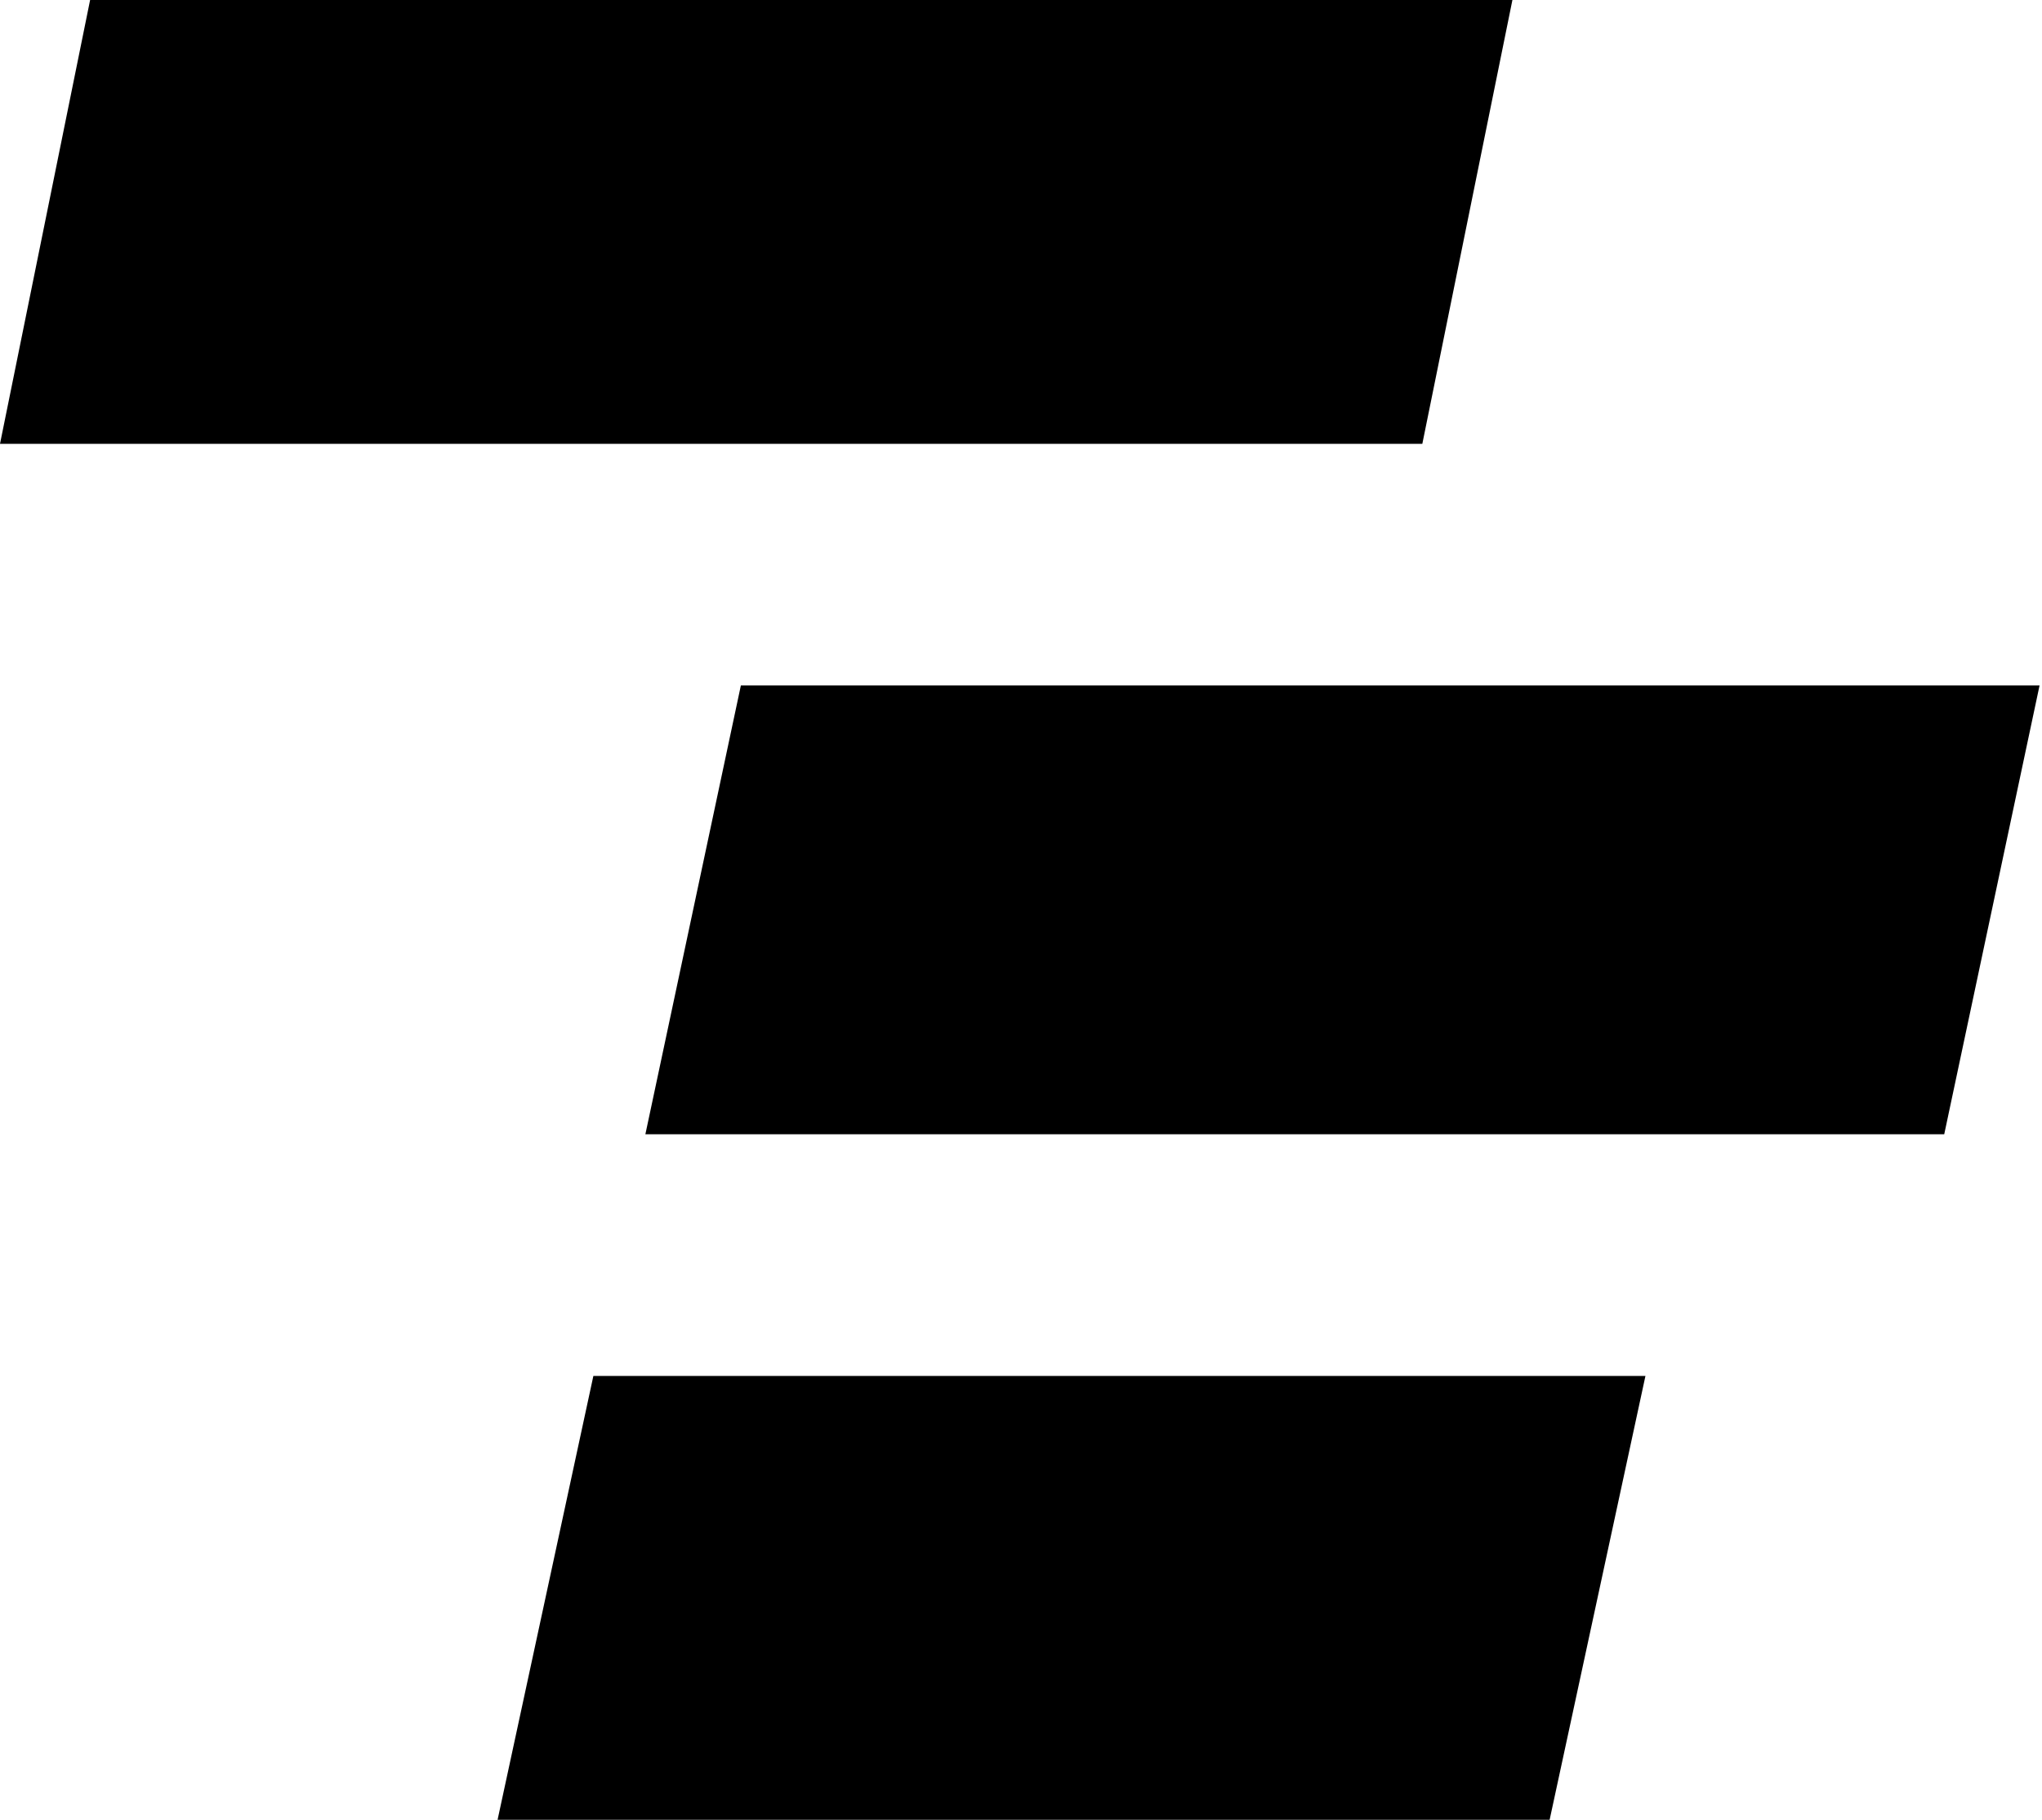
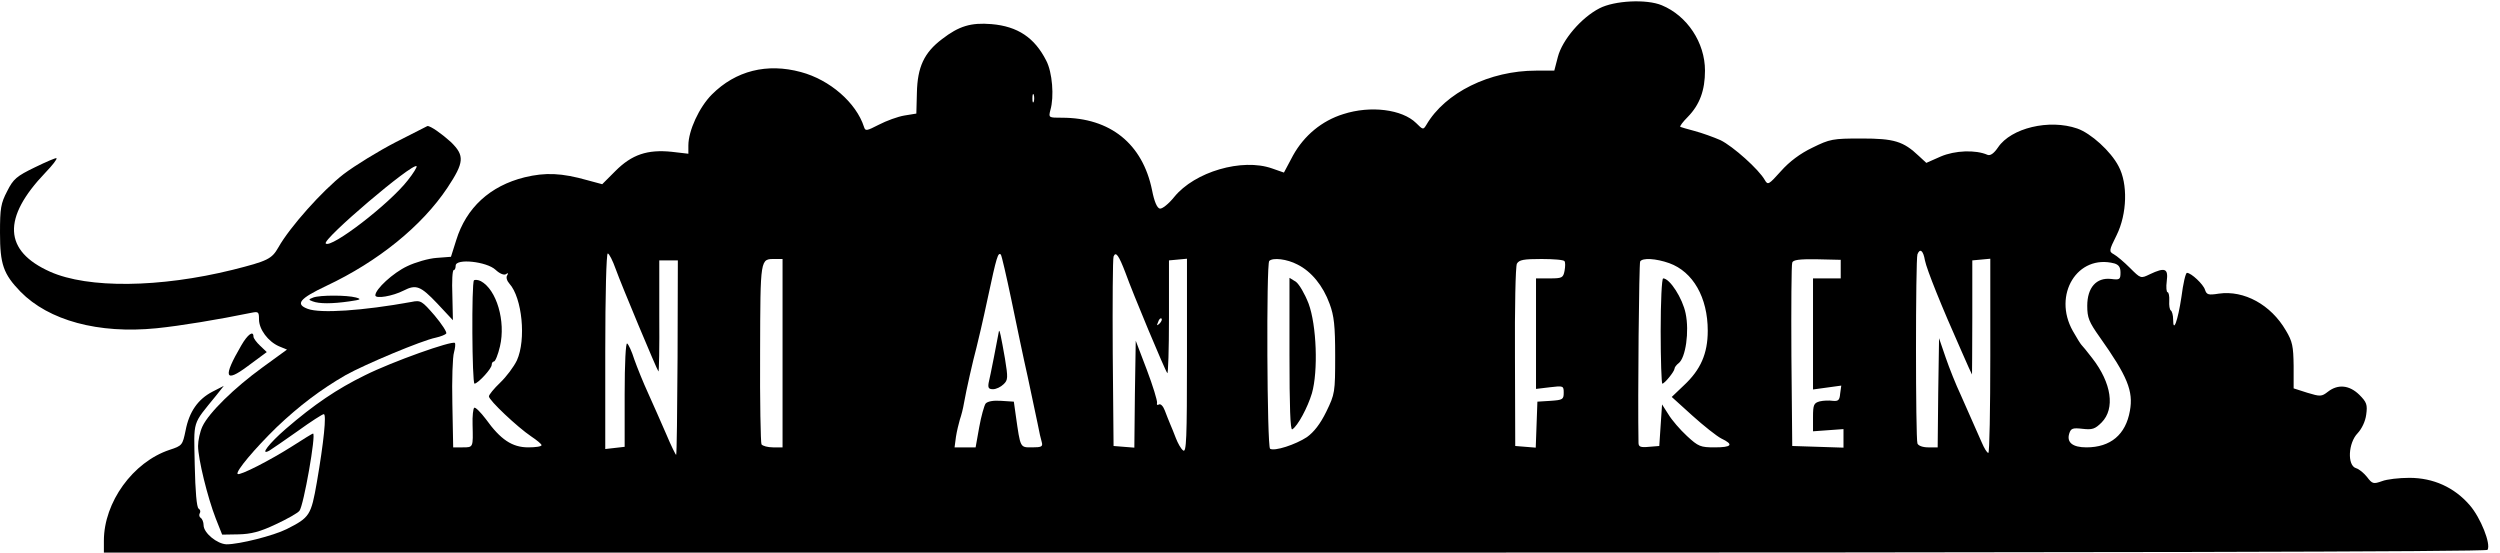
- <svg xmlns="http://www.w3.org/2000/svg" width="101" height="90" viewBox="0 0 101 90" fill="none">
-   <path fill-rule="evenodd" clip-rule="evenodd" d="M4.457 0H74.806L70.35 21.951H0L4.457 0ZM36.644 33.902H100.879L96.164 56.098H31.921L36.644 33.902ZM81.386 68.049H29.349L24.611 90H76.647L81.386 68.049Z" fill="black" />
+ <svg xmlns="http://www.w3.org/2000/svg" width="190" height="42" viewBox="0 0 190 42" fill="none">
+   <path d="M121.558 0.632C120.168 1.347 118.737 3.032 118.4 4.316L118.126 5.368H116.737C113.221 5.368 109.831 7.032 108.4 9.495C108.168 9.874 108.147 9.874 107.621 9.347C106.568 8.316 104.168 8 102.084 8.674C100.463 9.179 99.116 10.295 98.273 11.81L97.579 13.116L96.674 12.8C94.4 12 90.8 13.053 89.242 14.968C88.821 15.495 88.316 15.895 88.147 15.853C87.937 15.81 87.726 15.326 87.558 14.463C86.842 10.926 84.379 8.947 80.716 8.947C79.684 8.947 79.684 8.947 79.831 8.358C80.126 7.347 79.979 5.495 79.516 4.611C78.631 2.863 77.347 2 75.347 1.832C73.789 1.705 72.884 1.979 71.6 2.968C70.231 4 69.726 5.095 69.684 7.053L69.642 8.632L68.737 8.779C68.231 8.863 67.368 9.179 66.8 9.474C65.852 9.958 65.768 9.979 65.663 9.642C65.073 7.811 63.074 6.063 60.863 5.474C58.294 4.779 55.916 5.368 54.105 7.179C53.137 8.147 52.316 9.937 52.316 11.053V11.684L51.052 11.537C49.2 11.347 48.021 11.747 46.779 12.989L45.768 14L44.673 13.705C42.673 13.137 41.452 13.095 39.873 13.474C37.242 14.126 35.431 15.79 34.673 18.253L34.273 19.516L33.179 19.6C32.568 19.642 31.558 19.937 30.947 20.232C29.873 20.737 28.526 21.979 28.526 22.442C28.526 22.737 29.852 22.505 30.674 22.084C31.621 21.6 31.958 21.726 33.221 23.053L34.421 24.337L34.379 22.421C34.337 21.39 34.379 20.526 34.484 20.526C34.568 20.526 34.631 20.379 34.631 20.189C34.631 19.621 36.989 19.874 37.663 20.505C37.979 20.8 38.294 20.926 38.442 20.842C38.61 20.716 38.652 20.758 38.547 20.926C38.442 21.074 38.526 21.347 38.716 21.558C39.684 22.632 40 25.811 39.284 27.39C39.052 27.874 38.484 28.632 38.021 29.074C37.537 29.537 37.158 30 37.158 30.126C37.158 30.421 39.326 32.463 40.358 33.158C40.8 33.453 41.158 33.747 41.158 33.832C41.158 33.937 40.694 34 40.147 34C38.926 34 38.042 33.41 36.926 31.853C36.526 31.326 36.126 30.926 36.042 30.989C35.958 31.053 35.895 31.621 35.916 32.274C35.958 34.021 35.979 34 35.158 34H34.442L34.379 30.674C34.337 28.863 34.4 27.095 34.505 26.779C34.589 26.463 34.631 26.126 34.568 26.063C34.358 25.874 29.831 27.474 27.726 28.526C25.621 29.558 23.873 30.737 21.726 32.59C20.463 33.684 19.705 34.653 20.463 34.253C20.674 34.126 21.642 33.453 22.631 32.758C23.621 32.042 24.505 31.474 24.61 31.474C24.821 31.474 24.61 33.579 24.084 36.632C23.642 39.179 23.537 39.326 21.789 40.211C20.779 40.716 18.189 41.368 17.221 41.368C16.505 41.347 15.473 40.505 15.473 39.916C15.473 39.684 15.368 39.432 15.263 39.368C15.137 39.284 15.116 39.137 15.179 39.011C15.263 38.884 15.221 38.737 15.095 38.653C14.947 38.568 14.842 37.326 14.8 35.347C14.737 31.832 14.568 32.358 16.442 30.042L17.01 29.326L16.147 29.768C15.052 30.337 14.379 31.284 14.105 32.716C13.873 33.832 13.852 33.874 12.884 34.19C10.105 35.116 7.895 38.168 7.895 41.095V42H98.4C159.305 42 188.968 41.937 189.052 41.789C189.326 41.347 188.526 39.347 187.705 38.4C186.526 37.032 184.926 36.316 183.116 36.316C182.337 36.316 181.41 36.421 181.031 36.568C180.379 36.8 180.295 36.779 179.895 36.253C179.663 35.958 179.284 35.642 179.052 35.579C178.379 35.368 178.463 33.663 179.179 32.926C179.495 32.59 179.768 32.021 179.831 31.516C179.937 30.758 179.873 30.568 179.305 30C178.547 29.263 177.684 29.179 176.926 29.768C176.442 30.147 176.337 30.147 175.368 29.853L174.316 29.516V27.811C174.295 26.316 174.231 25.958 173.726 25.116C172.589 23.158 170.547 22.042 168.631 22.316C167.831 22.442 167.705 22.4 167.579 22.021C167.452 21.6 166.526 20.737 166.21 20.737C166.105 20.737 165.916 21.558 165.789 22.568C165.516 24.379 165.158 25.368 165.158 24.274C165.158 23.958 165.073 23.663 164.989 23.6C164.884 23.537 164.842 23.2 164.863 22.863C164.884 22.505 164.821 22.21 164.737 22.21C164.652 22.21 164.61 21.832 164.673 21.368C164.8 20.4 164.547 20.295 163.389 20.842C162.695 21.179 162.695 21.179 161.873 20.358C161.431 19.916 160.884 19.453 160.652 19.326C160.273 19.116 160.273 19.053 160.863 17.874C161.663 16.253 161.726 13.958 161.01 12.632C160.421 11.495 158.905 10.126 157.873 9.768C155.747 9.032 152.842 9.726 151.852 11.2C151.537 11.663 151.263 11.853 151.052 11.768C150.147 11.368 148.568 11.432 147.495 11.895L146.4 12.379L145.831 11.853C144.652 10.737 143.958 10.526 141.473 10.526C139.284 10.526 139.073 10.568 137.747 11.221C136.821 11.663 136 12.274 135.347 13.011C134.421 14.042 134.358 14.084 134.126 13.684C133.684 12.884 131.705 11.116 130.758 10.653C130.231 10.421 129.347 10.105 128.8 9.958C128.231 9.811 127.747 9.663 127.705 9.642C127.642 9.6 127.895 9.263 128.273 8.884C129.179 7.958 129.579 6.863 129.579 5.368C129.579 3.242 128.231 1.2 126.295 0.4C125.137 -0.084 122.695 0.042 121.558 0.632ZM78.568 7.726C78.505 7.874 78.463 7.768 78.463 7.474C78.463 7.179 78.505 7.074 78.568 7.2C78.61 7.347 78.61 7.6 78.568 7.726ZM146.295 19.79C146.442 20.505 147.537 23.242 149.095 26.737C149.495 27.663 149.852 28.442 149.873 28.463C149.873 28.484 149.895 26.526 149.895 24.147V19.79L150.589 19.726L151.263 19.663V27.032C151.263 31.095 151.2 34.421 151.116 34.421C151.01 34.421 150.8 34.063 150.61 33.621C149.895 32 149.6 31.326 149.01 30C148.652 29.242 148.147 27.979 147.873 27.179L147.368 25.705L147.305 29.853L147.263 34H146.547C146.126 34 145.789 33.874 145.726 33.705C145.579 33.326 145.579 19.705 145.726 19.326C145.916 18.842 146.168 19.032 146.295 19.79ZM46.8 20.463C47.221 21.642 49.916 28.084 50.042 28.232C50.084 28.274 50.126 26.379 50.105 24.042V19.79H50.8H51.516L51.495 27.158C51.474 31.2 51.431 34.547 51.389 34.568C51.368 34.611 51.01 33.895 50.631 32.989C50.252 32.105 49.621 30.695 49.263 29.895C48.884 29.074 48.421 27.916 48.21 27.326C48.021 26.716 47.768 26.168 47.663 26.105C47.558 26.021 47.474 27.579 47.474 29.958V33.958L46.737 34.042L46 34.126V26.695C46 22.379 46.084 19.263 46.189 19.263C46.294 19.263 46.568 19.811 46.8 20.463ZM76.863 22.779C77.242 24.61 77.789 27.242 78.105 28.632C78.4 30.021 78.737 31.621 78.863 32.211C78.968 32.779 79.116 33.432 79.179 33.621C79.263 33.937 79.158 34 78.442 34C77.516 34 77.558 34.084 77.2 31.579L77.052 30.526L76.084 30.463C75.474 30.421 75.052 30.505 74.905 30.674C74.8 30.821 74.568 31.642 74.421 32.463L74.147 34H73.347H72.547L72.652 33.2C72.716 32.779 72.863 32.19 72.947 31.895C73.052 31.6 73.2 31.032 73.263 30.632C73.431 29.663 73.958 27.347 74.21 26.421C74.316 26.021 74.716 24.316 75.073 22.632C75.747 19.474 75.852 19.158 76.063 19.347C76.126 19.41 76.484 20.968 76.863 22.779ZM85.537 20.737C86.084 22.274 88.547 28.168 88.716 28.358C88.779 28.442 88.842 26.547 88.842 24.147V19.79L89.537 19.726L90.21 19.663V27.074C90.21 33.368 90.168 34.442 89.916 34.232C89.747 34.105 89.516 33.684 89.368 33.305C89.221 32.926 89.031 32.442 88.926 32.211C88.821 31.979 88.652 31.516 88.526 31.2C88.4 30.863 88.21 30.674 88.084 30.737C87.958 30.821 87.894 30.758 87.937 30.61C87.958 30.442 87.621 29.326 87.158 28.105L86.316 25.895L86.252 29.958L86.21 34.021L85.41 33.958L84.631 33.895L84.568 26.842C84.547 22.968 84.568 19.663 84.631 19.495C84.8 19.074 85.031 19.41 85.537 20.737ZM59.474 26.842V34H58.758C58.358 34 57.958 33.895 57.873 33.768C57.81 33.642 57.747 30.505 57.768 26.779C57.789 19.537 57.768 19.684 58.905 19.684H59.474V26.842ZM98.61 20.105C99.663 20.632 100.547 21.705 101.052 23.095C101.389 24 101.473 24.758 101.473 27.053C101.473 29.832 101.452 29.937 100.8 31.284C100.337 32.232 99.852 32.842 99.326 33.221C98.463 33.789 96.863 34.316 96.526 34.105C96.294 33.958 96.231 20.063 96.463 19.832C96.737 19.558 97.81 19.684 98.61 20.105ZM118.905 19.853C118.968 19.937 118.968 20.253 118.905 20.59C118.8 21.116 118.716 21.158 117.768 21.158H116.737V25.368V29.558L117.789 29.432C118.821 29.305 118.842 29.326 118.842 29.853C118.842 30.358 118.758 30.4 117.852 30.463L116.842 30.526L116.779 32.274L116.716 34.021L115.937 33.958L115.158 33.895L115.137 27.158C115.116 23.39 115.179 20.253 115.284 20.042C115.452 19.747 115.789 19.684 117.158 19.684C118.063 19.684 118.863 19.747 118.905 19.853ZM126.863 20C128.673 20.653 129.789 22.61 129.789 25.137C129.789 26.884 129.242 28.105 127.979 29.284L127.052 30.168L128.61 31.579C129.473 32.358 130.484 33.158 130.821 33.326C131.789 33.789 131.621 34 130.316 34C129.242 34 129.073 33.937 128.21 33.137C127.684 32.653 127.052 31.916 126.8 31.495L126.316 30.737L126.21 32.316L126.105 33.895L125.326 33.958C124.673 34.021 124.526 33.958 124.526 33.642C124.463 30.232 124.568 20 124.652 19.874C124.821 19.579 125.852 19.642 126.863 20ZM139.895 20.442V21.158H138.842H137.789V25.368V29.6L138.863 29.453L139.937 29.305L139.852 29.916C139.81 30.421 139.705 30.505 139.284 30.463C139.01 30.421 138.568 30.442 138.295 30.505C137.852 30.632 137.789 30.758 137.789 31.705V32.779L138.947 32.695L140.105 32.611V33.305V34.021L138.168 33.958L136.21 33.895L136.147 27.074C136.126 23.305 136.147 20.105 136.21 19.958C136.273 19.747 136.758 19.684 138.105 19.705L139.895 19.747V20.442ZM160.695 20.021C161.031 20.126 161.158 20.316 161.158 20.716C161.158 21.242 161.095 21.284 160.442 21.2C159.326 21.074 158.631 21.853 158.631 23.242C158.631 24.147 158.758 24.463 159.579 25.621C161.684 28.59 162.147 29.726 161.873 31.221C161.558 33.032 160.4 34 158.568 34C157.516 34 157.052 33.621 157.263 32.947C157.389 32.547 157.537 32.505 158.273 32.59C159.01 32.674 159.221 32.611 159.726 32.105C160.758 31.053 160.484 29.116 159.01 27.221C158.631 26.716 158.252 26.274 158.189 26.21C158.126 26.147 157.831 25.684 157.537 25.158C155.979 22.4 157.895 19.284 160.695 20.021ZM88.126 24.59C87.916 24.779 87.894 24.758 88.021 24.463C88.084 24.253 88.21 24.147 88.273 24.21C88.337 24.274 88.273 24.442 88.126 24.59Z" fill="black" />
+   <path d="M75.916 25.179C75.853 25.558 75.242 28.695 75.137 29.095C75.074 29.474 75.137 29.579 75.474 29.579C75.705 29.579 76.063 29.411 76.274 29.2C76.611 28.884 76.611 28.695 76.379 27.263C76.084 25.579 75.958 24.969 75.916 25.179Z" fill="black" />
+   <path d="M98 26.927C98 30.927 98.063 32.716 98.21 32.632C98.632 32.379 99.389 30.948 99.705 29.895C100.189 28.211 100.063 24.716 99.453 23.074C99.158 22.316 98.737 21.6 98.484 21.411L98 21.116V26.927Z" fill="black" />
+   <path d="M126.211 25.158C126.211 27.348 126.274 29.158 126.337 29.158C126.506 29.158 127.243 28.253 127.264 28.021C127.264 27.916 127.411 27.727 127.579 27.6C128.106 27.2 128.4 25.2 128.106 23.811C127.874 22.674 126.906 21.158 126.4 21.158C126.295 21.158 126.211 22.948 126.211 25.158Z" fill="black" />
+   <path d="M30.084 10.8C28.779 11.474 26.989 12.569 26.105 13.242C24.505 14.485 22.021 17.263 21.158 18.8C20.653 19.684 20.358 19.832 17.684 20.506C12.147 21.874 6.695 21.937 3.811 20.653C0.274 19.074 0.147 16.569 3.453 13.116C3.979 12.569 4.358 12.085 4.295 12.021C4.253 11.979 3.516 12.295 2.653 12.716C1.263 13.39 1.011 13.6 0.547 14.527C0.063 15.453 0 15.832 0 17.684C0 20.084 0.253 20.821 1.558 22.169C3.705 24.358 7.474 25.39 11.895 24.948C13.747 24.758 16.547 24.295 19.116 23.769C19.642 23.663 19.684 23.706 19.684 24.274C19.684 25.032 20.379 25.958 21.2 26.316L21.811 26.569L19.958 27.916C17.811 29.474 15.874 31.369 15.389 32.4C15.2 32.8 15.053 33.474 15.053 33.895C15.053 34.863 15.768 37.79 16.4 39.411L16.884 40.632L18.126 40.611C19.074 40.59 19.747 40.421 20.947 39.853C21.811 39.453 22.632 38.99 22.758 38.821C23.074 38.442 24.042 32.948 23.79 32.948C23.747 32.948 23.053 33.369 22.274 33.874C20.526 34.99 18.21 36.169 18.063 36.021C17.874 35.853 19.368 34.084 21.032 32.463C22.737 30.842 24.379 29.6 26.274 28.506C27.747 27.684 32.063 25.874 33.116 25.663C33.495 25.579 33.853 25.432 33.916 25.348C33.979 25.242 33.579 24.632 33.032 23.979C32.063 22.863 31.979 22.8 31.263 22.948C27.558 23.621 24.337 23.832 23.39 23.474C22.421 23.116 22.758 22.695 24.8 21.727C28.737 19.874 32.063 17.179 34 14.274C35.284 12.337 35.326 11.832 34.274 10.8C33.579 10.169 32.716 9.558 32.484 9.579C32.442 9.6 31.368 10.148 30.084 10.8ZM30.989 13.706C29.579 15.516 25.158 18.905 24.758 18.506C24.463 18.211 31.368 12.337 31.663 12.632C31.705 12.695 31.41 13.179 30.989 13.706Z" fill="black" />
+   <path d="M36.021 21.306C35.832 21.495 35.874 29.158 36.063 29.158C36.316 29.158 37.369 28.021 37.369 27.727C37.369 27.579 37.453 27.474 37.537 27.474C37.642 27.474 37.853 26.948 38 26.316C38.442 24.421 37.748 22.021 36.547 21.369C36.337 21.264 36.105 21.242 36.021 21.306Z" fill="black" />
+   <path d="M23.811 22.61C23.432 22.757 23.432 22.779 23.769 22.905C24.253 23.094 25.243 23.094 26.548 22.905C27.432 22.779 27.495 22.736 27.053 22.61C26.359 22.421 24.317 22.421 23.811 22.61Z" fill="black" />
+   <path d="M18.337 26.253C16.926 28.674 17.074 29.137 18.821 27.832L20.274 26.758L19.768 26.274C19.495 26.021 19.263 25.705 19.263 25.579C19.263 25.095 18.821 25.411 18.337 26.253Z" fill="black" />
</svg>
